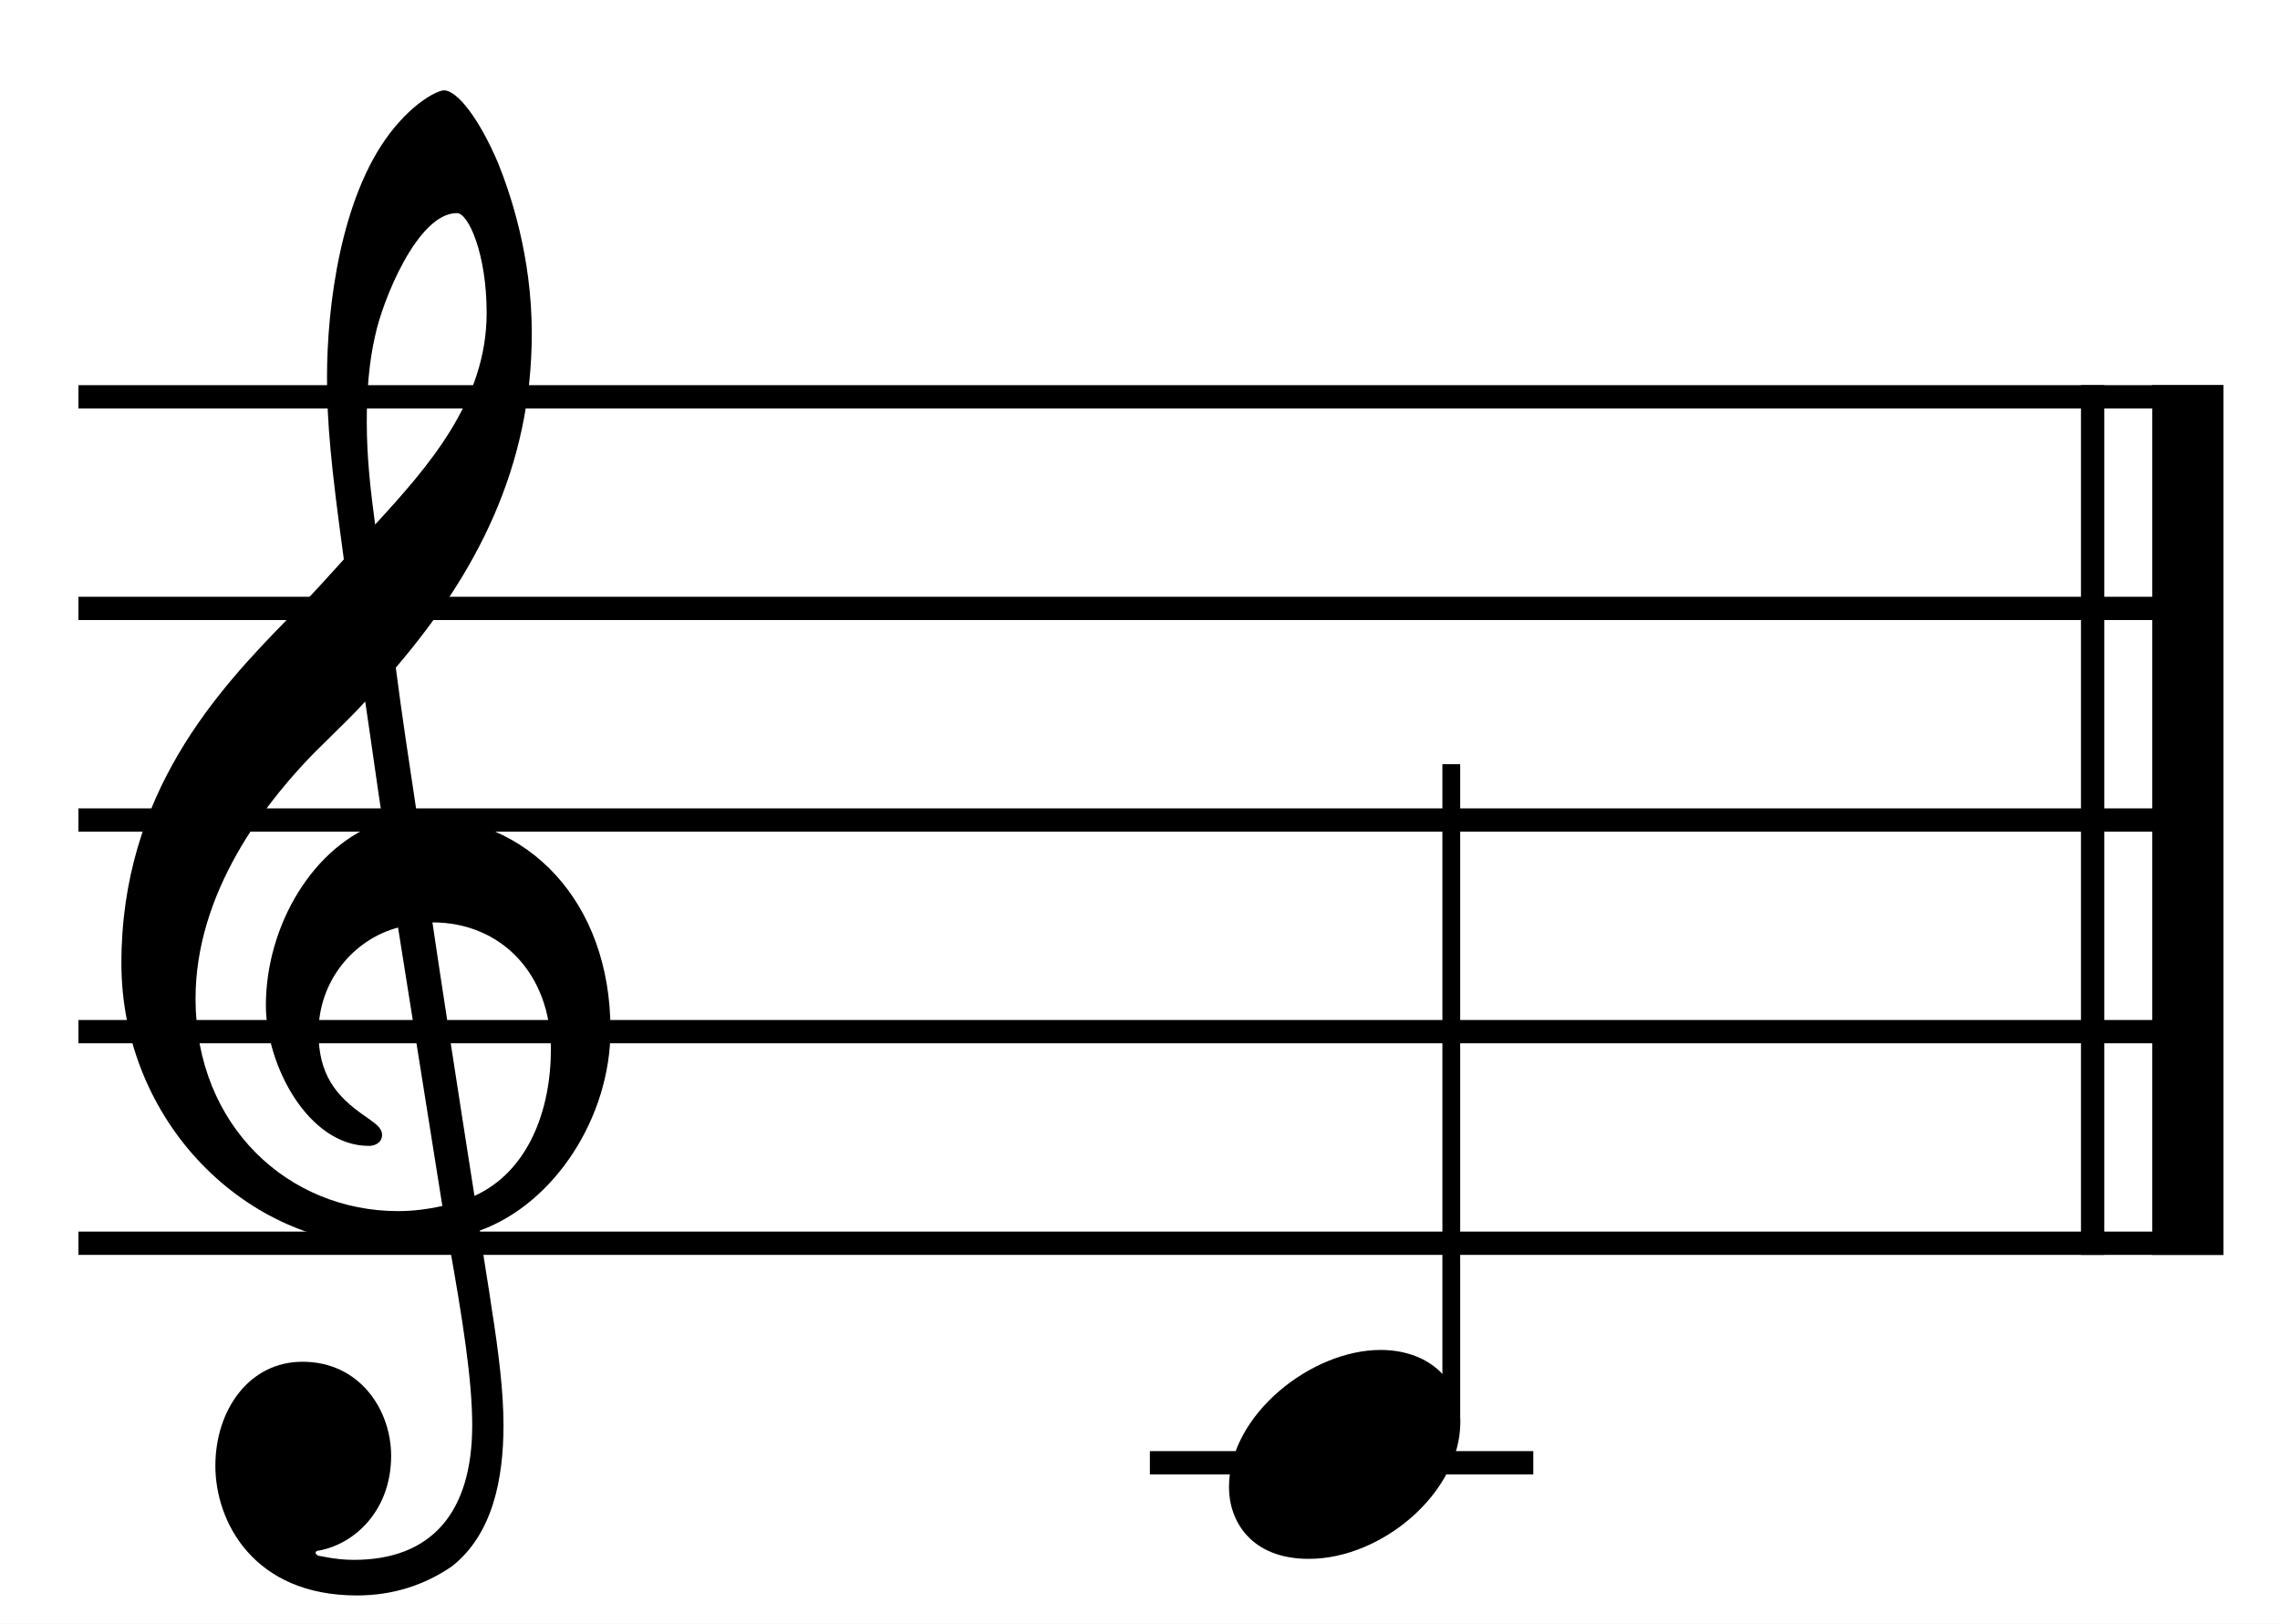
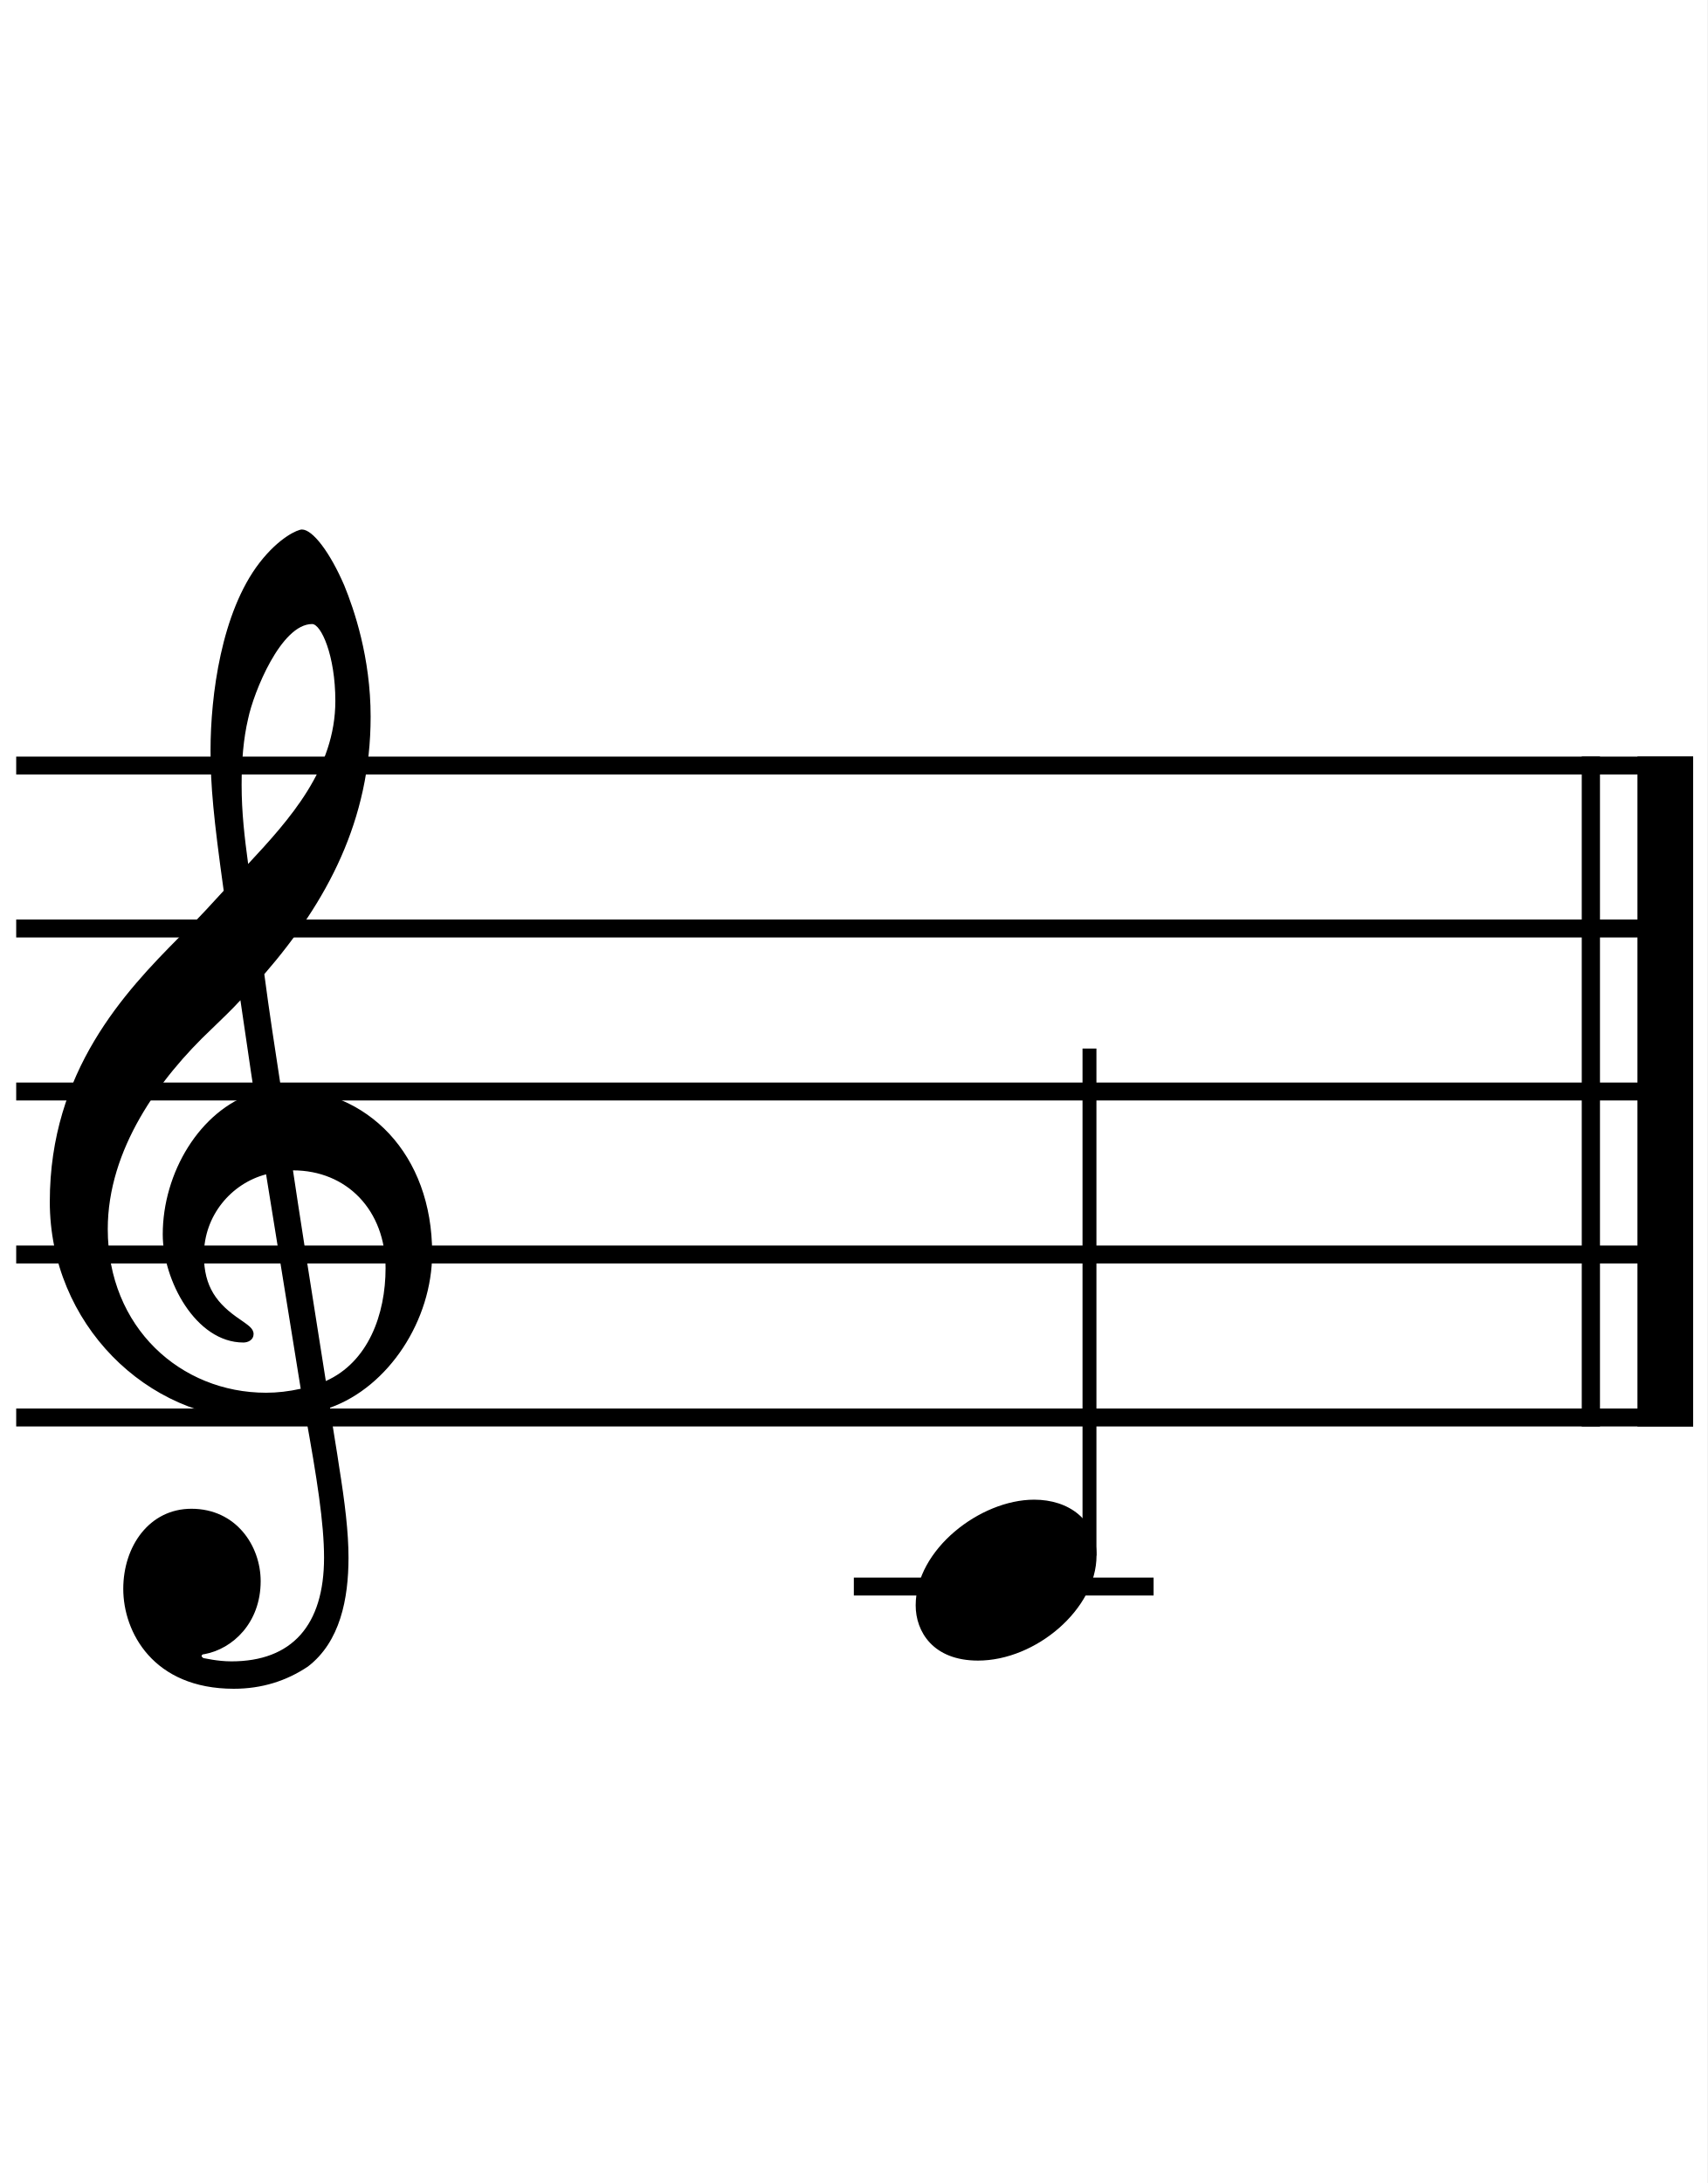
- <svg xmlns="http://www.w3.org/2000/svg" width="512" height="364.686" viewBox="0 0 512 364.686" version="1.2" id="svg10">
+ <svg xmlns="http://www.w3.org/2000/svg" width="551.057" height="704.597" viewBox="0 0 551.057 704.597" version="1.2" id="svg10">
  <defs id="defs10" />
-   <path class="" fill="#ffffff" fill-rule="evenodd" d="M -5.9528399e-5,3.2640976e-5 H 512 V 364.686 H -5.9528399e-5 V 3.2640976e-5" id="path1" style="stroke-width:0.122" />
-   <polyline class="StaffLines" fill="none" stroke="#000000" stroke-width="10.91" stroke-linejoin="bevel" points="1346.46,1403.15 2989.56,1403.15" id="polyline1" transform="matrix(0.2931609,0,0,0.4790508,-377.1204,-583.0612)" />
-   <polyline class="StaffLines" fill="none" stroke="#000000" stroke-width="10.91" stroke-linejoin="bevel" points="1346.46,1502.36 2989.56,1502.36" id="polyline2" transform="matrix(0.2931609,0,0,0.4790508,-377.1204,-583.0612)" />
-   <polyline class="StaffLines" fill="none" stroke="#000000" stroke-width="10.91" stroke-linejoin="bevel" points="1346.46,1601.57 2989.56,1601.57" id="polyline3" transform="matrix(0.2931609,0,0,0.4790508,-377.1204,-583.0612)" />
-   <polyline class="StaffLines" fill="none" stroke="#000000" stroke-width="10.91" stroke-linejoin="bevel" points="1346.46,1700.79 2989.56,1700.79" id="polyline4" transform="matrix(0.2931609,0,0,0.4790508,-377.1204,-583.0612)" />
-   <polyline class="StaffLines" fill="none" stroke="#000000" stroke-width="10.91" stroke-linejoin="bevel" points="1346.46,1800 2989.56,1800" id="polyline5" transform="matrix(0.2931609,0,0,0.4790508,-377.1204,-583.0612)" />
-   <polyline class="StaffLines" fill="none" stroke="#000000" stroke-width="10.91" stroke-linejoin="bevel" points="1346.46,1800 2989.56,1800" id="polyline5-5" transform="matrix(0.0524004,0,0,0.4790508,187.664,-533.7602)" />
-   <polyline class="BarLine" fill="none" stroke="#000000" stroke-width="17.86" stroke-linejoin="bevel" points="2889.35,1397.69 2889.35,1805.46" id="polyline6" transform="matrix(0.2931609,0,0,0.4790508,-377.1204,-583.0612)" />
-   <polyline class="BarLine" fill="none" stroke="#000000" stroke-width="54.57" stroke-linejoin="bevel" points="2962.28,1397.69 2962.28,1805.46" id="polyline7" transform="matrix(0.2931609,0,0,0.4790508,-377.1204,-583.0612)" />
-   <polyline class="Stem" fill="none" stroke="#000000" stroke-width="9.92" stroke-linejoin="bevel" points="2292.32,1883.34 2292.32,1551.97" id="polyline9" transform="matrix(0.4027604,0,0,0.446189,-597.3516,-520.8322)" />
-   <path class="Note" d="m 275.982,334.017 c 0,7.609 4.945,16.102 17.907,16.102 16.608,0 34.04,-15.051 34.04,-30.628 0,-10.458 -7.992,-16.296 -17.907,-16.296 -15.509,0 -34.04,14.525 -34.04,30.821" id="path9" style="stroke-width:1.682" />
-   <path class="Clef" d="m 48.363,329.225 c 0,12.565 8.58,29.111 31.747,29.111 8.071,0 15.123,-2.287 21.29,-6.476 9.278,-7.218 11.664,-19.783 11.664,-31.755 0,-7.396 -1.019,-15.951 -2.735,-26.794 -0.509,-3.802 -1.555,-9.506 -2.574,-16.932 16.812,-6.089 29.334,-25.486 29.334,-45.062 0,-28.695 -18.367,-48.092 -43.411,-48.092 -1.716,-11.407 -3.432,-22.635 -4.8,-33.269 18.019,-21.12 30.541,-44.884 30.541,-75.094 0,-17.318 -4.8,-31.368 -7.561,-38.229 -4.102,-9.684 -9.09,-16.338 -12.174,-16.338 -1.207,0 -6.516,2.287 -12.173,9.684 -10.994,14.466 -14.077,38.794 -14.077,54.745 0,10.278 0.858,19.605 3.781,40.903 -0.188,0.178 -9.117,10.248 -12.71,13.486 -15.632,15.981 -37.244,39.151 -37.244,77.203 0,35.527 27.967,63.48 59.902,63.48 4.96,0 9.599,-0.565 13.541,-1.337 3.271,18.268 5.336,31.576 5.336,41.646 0,19.784 -9.278,30.24 -26.599,30.24 -4.129,0 -7.722,-0.951 -8.071,-0.951 -0.161,-0.208 -0.509,-0.386 -0.509,-0.565 0,-0.386 0.348,-0.594 0.858,-0.594 8.071,-1.515 16.115,-9.119 16.115,-21.268 0,-10.278 -7.025,-21.12 -19.896,-21.12 -12.012,0 -19.574,10.842 -19.574,23.378 M 84.24,75.426 c 1.555,-7.604 9.438,-27.566 18.367,-27.566 2.574,0 6.676,9.119 6.676,22.427 0,19.783 -13.192,34.606 -25.044,47.528 -1.019,-7.605 -1.877,-15.001 -1.877,-22.992 0,-7.04 0.51,-13.516 1.877,-19.397 m 15.096,195.428 c -3.432,0.772 -6.677,1.158 -9.948,1.158 -24.534,0 -45.476,-19.011 -45.476,-47.736 0,-23.17 14.748,-43.904 29.87,-58.37 2.896,-2.852 5.658,-5.495 8.232,-8.347 1.528,10.248 2.735,19.189 3.942,27.002 -15.632,5.139 -26.25,23.378 -26.25,41.26 0,13.308 9.438,31.547 23.167,31.547 1.367,0 2.922,-0.772 2.922,-2.466 0,-1.723 -1.716,-2.673 -3.781,-4.188 -6.703,-4.574 -10.484,-9.506 -10.484,-18.833 0,-11.585 7.91,-20.912 17.858,-23.556 l 9.948,62.529 m 24.373,-35.17 c 0,13.516 -4.987,27.388 -17.161,32.913 -3.593,-22.814 -8.232,-53.053 -9.438,-61.43 15.445,0 26.599,11.615 26.599,28.517" id="path10" style="stroke-width:1.806" />
+   <path class="" fill="#ffffff" fill-rule="evenodd" d="M 0,0 H 551.057 V 704.597 H 0 V 0" id="path1" style="stroke-width:0.176" />
+   <polyline class="StaffLines" fill="none" stroke="#000000" stroke-width="10.91" stroke-linejoin="bevel" points="1346.46,1403.15 2989.56,1403.15" id="polyline1" transform="matrix(0.3294096,0,0,0.5302475,-438.31,-496.9297)" />
+   <polyline class="StaffLines" fill="none" stroke="#000000" stroke-width="10.91" stroke-linejoin="bevel" points="1346.46,1502.36 2989.56,1502.36" id="polyline2" transform="matrix(0.3294096,0,0,0.5302475,-438.31,-496.9297)" />
+   <polyline class="StaffLines" fill="none" stroke="#000000" stroke-width="10.91" stroke-linejoin="bevel" points="1346.46,1601.57 2989.56,1601.57" id="polyline3" transform="matrix(0.3294096,0,0,0.5302475,-438.31,-496.9297)" />
+   <polyline class="StaffLines" fill="none" stroke="#000000" stroke-width="10.91" stroke-linejoin="bevel" points="1346.46,1700.79 2989.56,1700.79" id="polyline4" transform="matrix(0.3294096,0,0,0.5302475,-438.31,-496.9297)" />
+   <polyline class="StaffLines" fill="none" stroke="#000000" stroke-width="10.91" stroke-linejoin="bevel" points="1346.46,1800 2989.56,1800" id="polyline5" transform="matrix(0.3294096,0,0,0.5302475,-438.31,-496.9297)" />
+   <polyline class="StaffLines" fill="none" stroke="#000000" stroke-width="10.91" stroke-linejoin="bevel" points="1346.46,1800 2989.56,1800" id="polyline5-5" transform="matrix(0.0588796,0,0,0.5302475,196.3088,-442.3598)" />
+   <polyline class="BarLine" fill="none" stroke="#000000" stroke-width="17.86" stroke-linejoin="bevel" points="2889.35,1397.69 2889.35,1805.46" id="polyline6" transform="matrix(0.3294096,0,0,0.5302475,-438.31,-496.9297)" />
+   <polyline class="BarLine" fill="none" stroke="#000000" stroke-width="54.57" stroke-linejoin="bevel" points="2962.28,1397.69 2962.28,1805.46" id="polyline7" transform="matrix(0.3294096,0,0,0.5302475,-438.31,-496.9297)" />
+   <polyline class="Stem" fill="none" stroke="#000000" stroke-width="9.92" stroke-linejoin="bevel" points="2292.32,1883.34 2292.32,1551.97" id="polyline9" transform="matrix(0.4525609,0,0,0.4938737,-685.7724,-428.0502)" />
+   <path class="Note" d="m 295.547,518.158 c 0,8.422 5.556,17.823 20.121,17.823 18.662,0 38.249,-16.66 38.249,-33.901 0,-11.576 -8.98,-18.037 -20.121,-18.037 -17.427,0 -38.249,16.078 -38.249,34.115" id="path9" style="stroke-width:1.876" />
+   <path class="Clef" d="m 39.784,512.853 c 0,13.908 9.641,32.222 35.673,32.222 9.069,0 16.993,-2.532 23.922,-7.168 10.425,-7.99 13.106,-21.898 13.106,-35.148 0,-8.187 -1.145,-17.656 -3.073,-29.657 -0.572,-4.209 -1.748,-10.521 -2.892,-18.742 18.891,-6.74 32.961,-28.21 32.961,-49.878 0,-31.762 -20.638,-53.232 -48.779,-53.232 -1.928,-12.626 -3.857,-25.054 -5.393,-36.825 20.247,-23.378 34.317,-49.681 34.317,-83.12 0,-19.169 -5.393,-34.721 -8.496,-42.315 -4.61,-10.719 -10.214,-18.084 -13.679,-18.084 -1.356,0 -7.321,2.531 -13.679,10.719 -12.353,16.011 -15.818,42.94 -15.818,60.596 0,11.376 0.964,21.7 4.248,45.275 -0.211,0.198 -10.244,11.343 -14.281,14.927 -17.565,17.689 -41.849,43.335 -41.849,85.454 0,39.324 31.425,70.264 67.308,70.264 5.574,0 10.786,-0.625 15.215,-1.48 3.676,20.221 5.996,34.951 5.996,46.097 0,21.898 -10.425,33.472 -29.888,33.472 -4.64,0 -8.677,-1.052 -9.069,-1.052 -0.181,-0.23 -0.572,-0.428 -0.572,-0.625 0,-0.427 0.391,-0.658 0.964,-0.658 9.069,-1.677 18.107,-10.094 18.107,-23.541 0,-11.376 -7.894,-23.378 -22.356,-23.378 -13.498,0 -21.994,12.001 -21.994,25.876 M 80.096,231.931 c 1.748,-8.417 10.605,-30.512 20.638,-30.512 2.892,0 7.502,10.094 7.502,24.824 0,21.898 -14.823,38.305 -28.141,52.607 -1.145,-8.417 -2.109,-16.604 -2.109,-25.449 0,-7.792 0.573,-14.96 2.109,-21.47 m 16.963,216.314 c -3.857,0.855 -7.502,1.282 -11.178,1.282 -27.568,0 -51.099,-21.043 -51.099,-52.837 0,-25.646 16.571,-48.596 33.564,-64.608 3.254,-3.156 6.357,-6.083 9.25,-9.239 1.718,11.343 3.073,21.24 4.429,29.887 -17.565,5.688 -29.496,25.876 -29.496,45.67 0,14.73 10.605,34.918 26.032,34.918 1.536,0 3.284,-0.855 3.284,-2.729 0,-1.907 -1.928,-2.959 -4.248,-4.636 -7.532,-5.063 -11.78,-10.521 -11.78,-20.846 0,-12.823 8.888,-23.147 20.066,-26.074 l 11.178,69.211 m 27.387,-38.929 c 0,14.96 -5.604,30.315 -19.283,36.431 -4.037,-25.252 -9.249,-58.723 -10.605,-67.995 17.354,0 29.888,12.856 29.888,31.564" id="path10" style="stroke-width:2.014" />
</svg>
